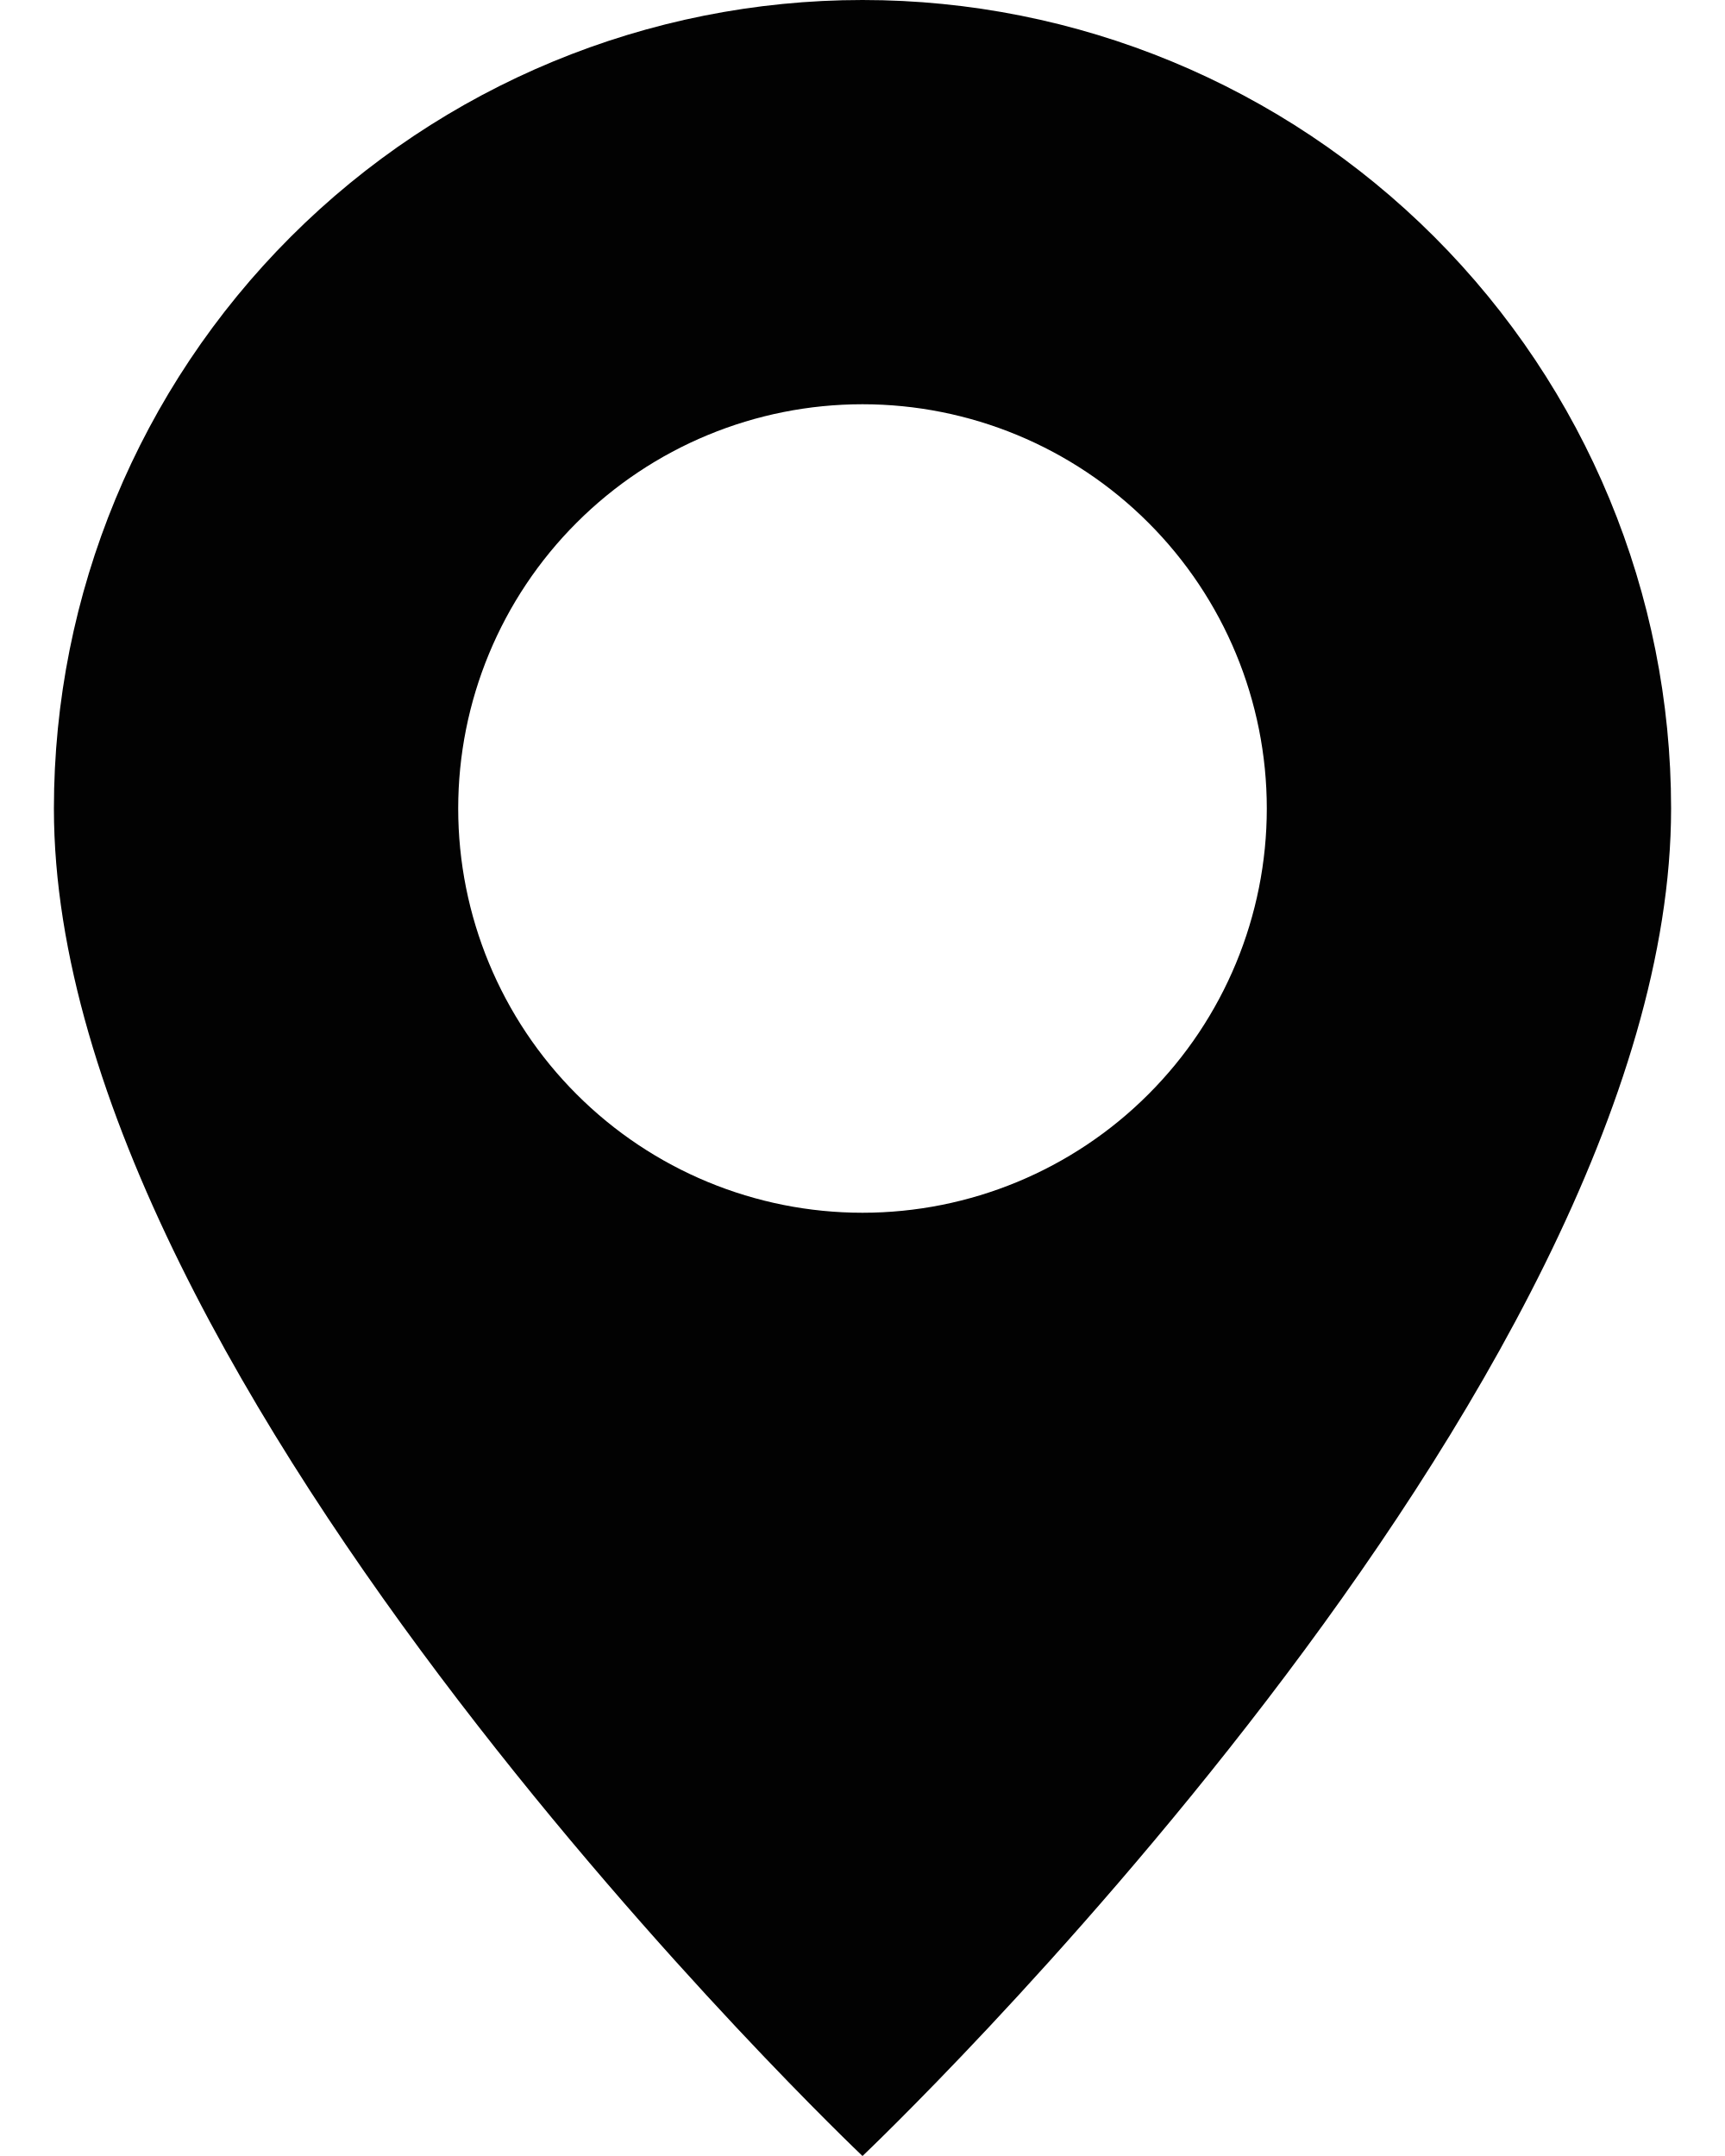
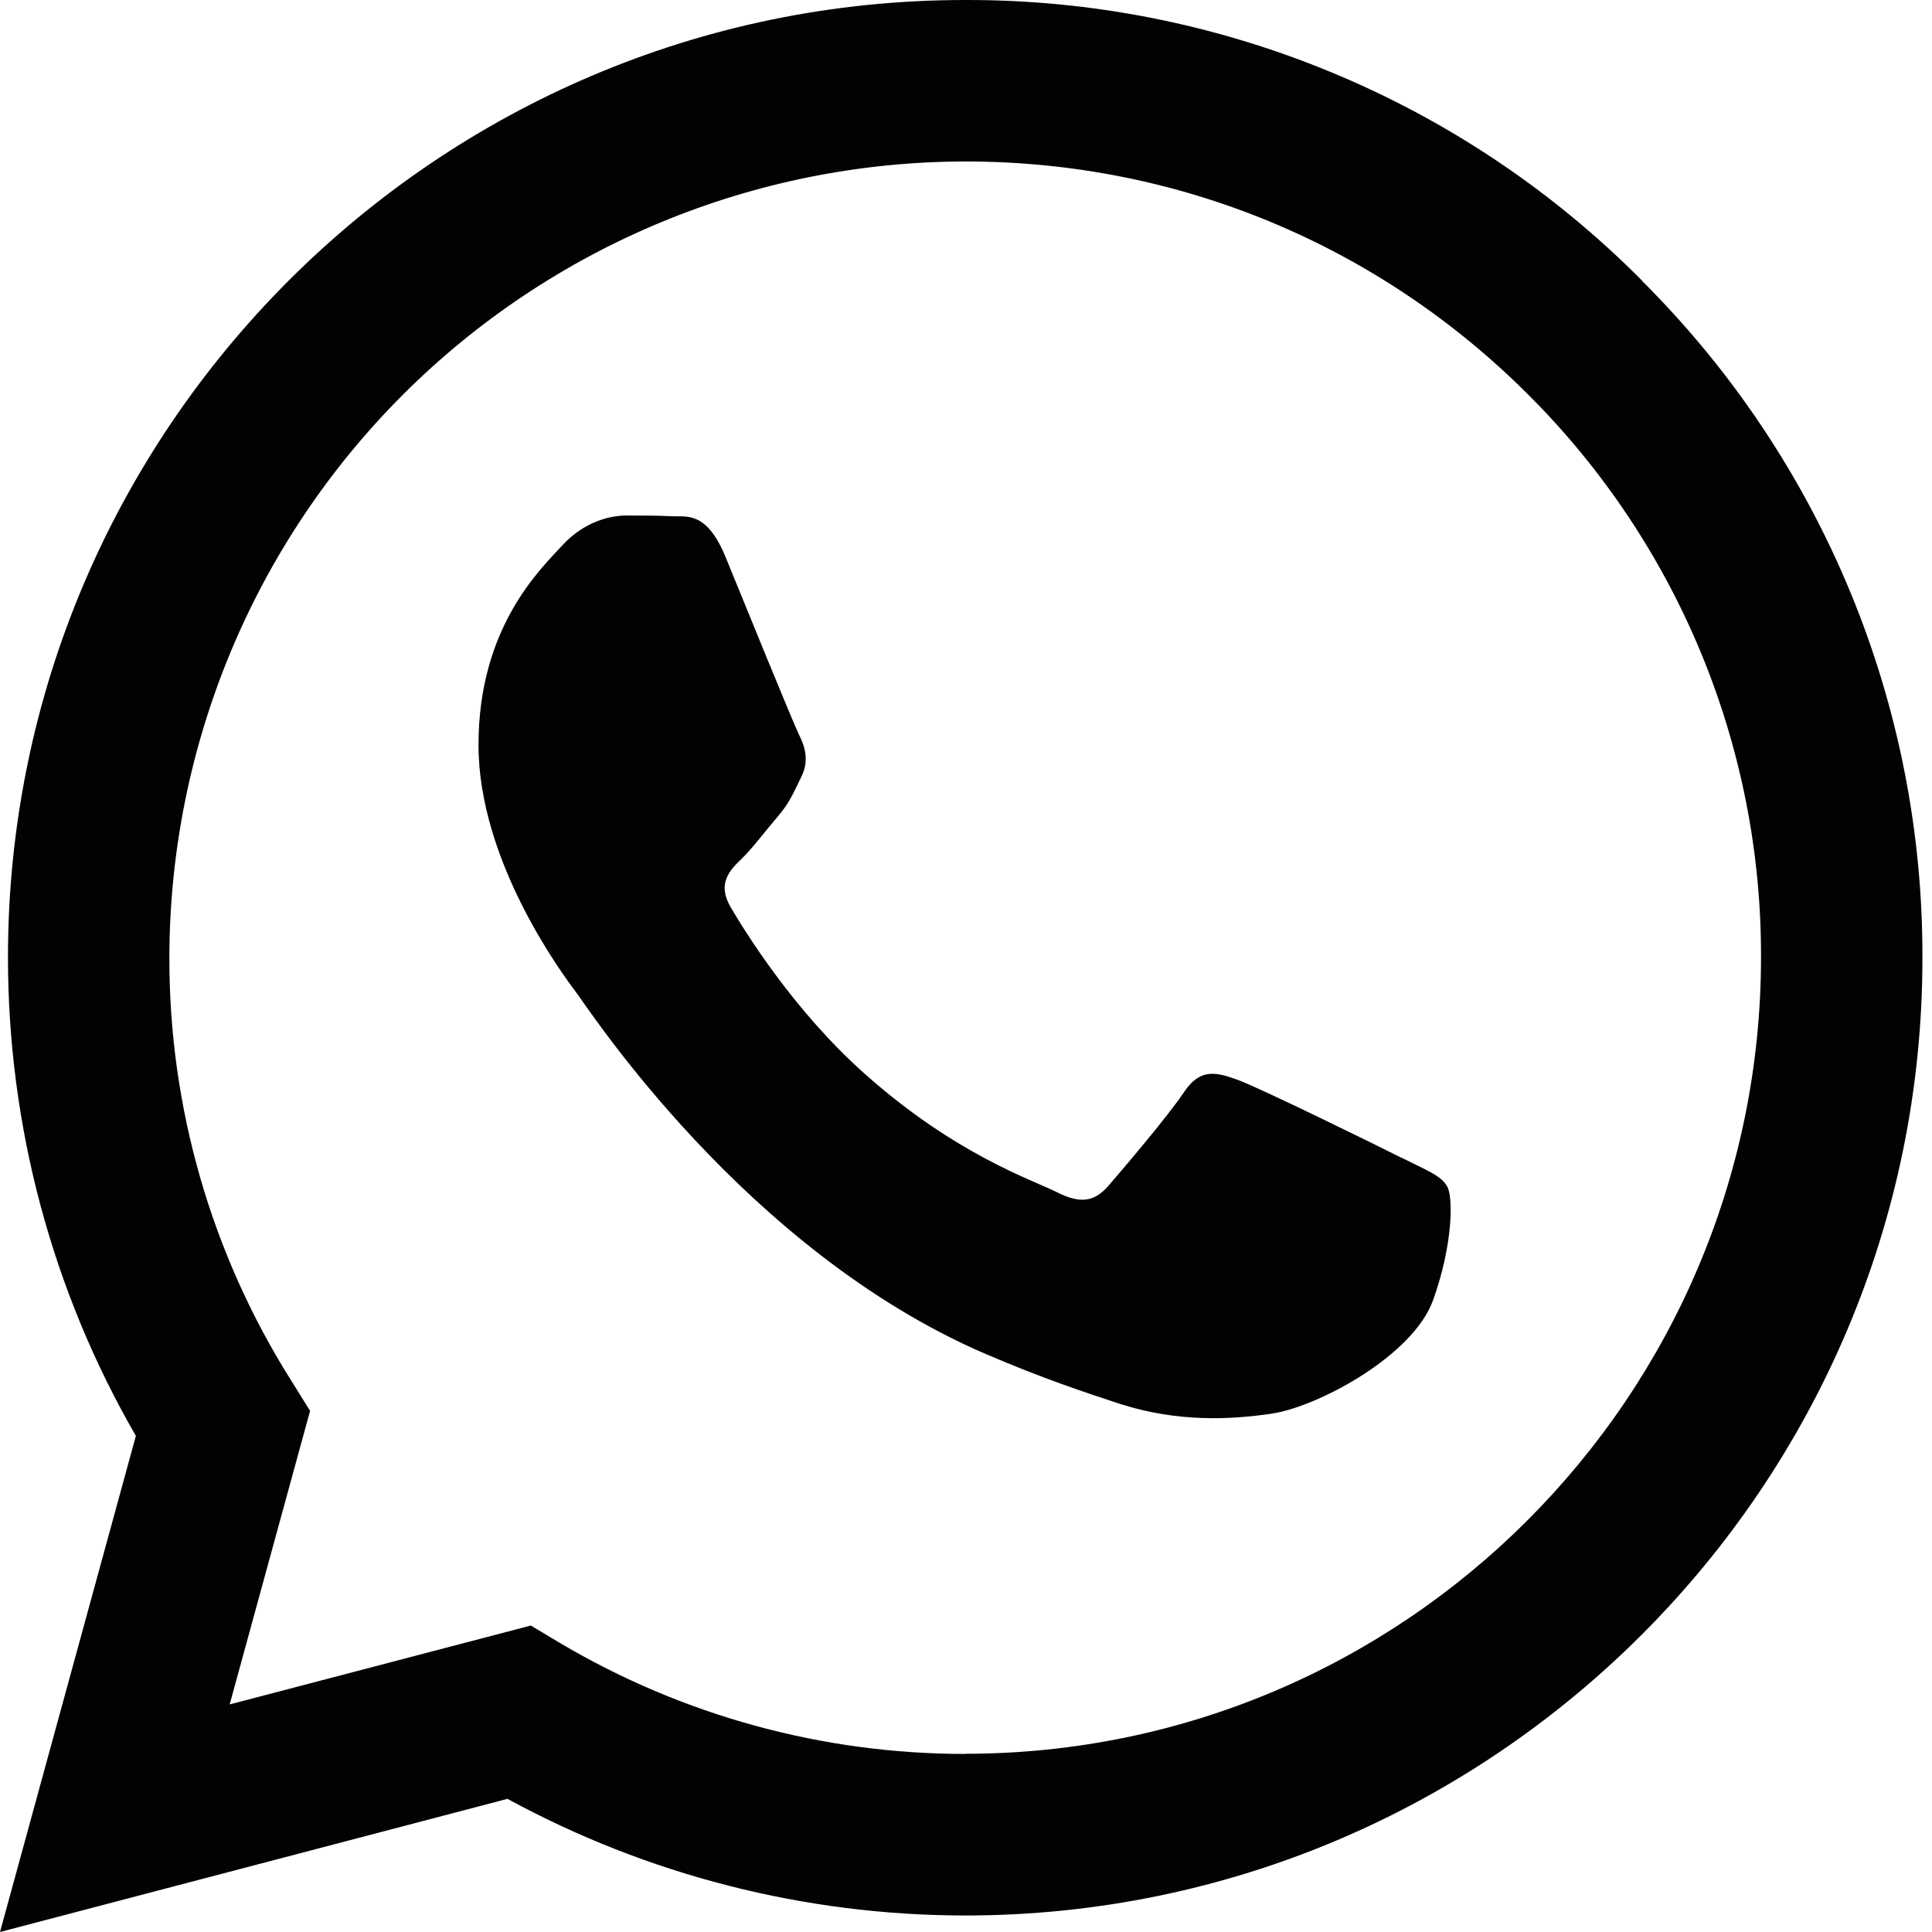
- <svg xmlns="http://www.w3.org/2000/svg" width="24" height="30" viewBox="0 0 24 30" fill="none">
-   <path fill-rule="evenodd" clip-rule="evenodd" d="M12 30C12 30 23.25 19.339 23.25 11.25C23.25 8.266 22.065 5.405 19.955 3.295C17.845 1.185 14.984 0 12 0C9.016 0 6.155 1.185 4.045 3.295C1.935 5.405 0.75 8.266 0.75 11.25C0.75 19.339 12 30 12 30ZM12 16.875C13.492 16.875 14.923 16.282 15.977 15.227C17.032 14.173 17.625 12.742 17.625 11.25C17.625 9.758 17.032 8.327 15.977 7.273C14.923 6.218 13.492 5.625 12 5.625C10.508 5.625 9.077 6.218 8.023 7.273C6.968 8.327 6.375 9.758 6.375 11.25C6.375 12.742 6.968 14.173 8.023 15.227C9.077 16.282 10.508 16.875 12 16.875Z" fill="#020202" />
+ <svg xmlns="http://www.w3.org/2000/svg" width="24" height="24" viewBox="0 0 24 24" fill="none">
+   <path d="M20.4 3.488C19.299 2.378 17.988 1.498 16.543 0.9C15.099 0.301 13.55 -0.005 11.986 5.76301e-05C5.433 5.76301e-05 0.099 5.334 0.099 11.892C0.099 13.988 0.648 16.037 1.688 17.837L0 24L6.304 22.346C8.047 23.295 10 23.793 11.985 23.795H11.989C18.543 23.795 23.881 18.461 23.881 11.903C23.886 10.34 23.58 8.791 22.982 7.347C22.384 5.903 21.506 4.592 20.398 3.489L20.4 3.488ZM11.989 21.788C10.218 21.788 8.479 21.312 6.955 20.409L6.594 20.193L2.853 21.173L3.852 17.526L3.618 17.151C2.625 15.577 2.1 13.753 2.104 11.892C2.108 9.27 3.151 6.757 5.005 4.903C6.86 3.05 9.374 2.008 11.995 2.006C14.634 2.006 17.119 3.038 18.984 4.902C19.904 5.819 20.633 6.909 21.13 8.109C21.626 9.309 21.88 10.596 21.876 11.895C21.872 17.351 17.438 21.786 11.989 21.786V21.788ZM17.409 14.382C17.113 14.232 15.651 13.515 15.38 13.416C15.108 13.317 14.91 13.266 14.709 13.566C14.512 13.862 13.941 14.532 13.767 14.733C13.593 14.93 13.421 14.958 13.125 14.808C12.829 14.658 11.868 14.345 10.734 13.332C9.852 12.545 9.254 11.57 9.079 11.274C8.905 10.979 9.06 10.815 9.211 10.67C9.348 10.538 9.507 10.323 9.657 10.149C9.807 9.975 9.854 9.854 9.953 9.653C10.052 9.456 10.004 9.282 9.928 9.132C9.854 8.982 9.258 7.52 9.015 6.924C8.777 6.342 8.527 6.423 8.345 6.413C8.171 6.404 7.974 6.404 7.777 6.404C7.581 6.404 7.257 6.479 6.986 6.774C6.714 7.07 5.944 7.791 5.944 9.254C5.944 10.716 7.008 12.128 7.158 12.329C7.308 12.525 9.254 15.53 12.234 16.815C12.942 17.12 13.495 17.303 13.926 17.444C14.639 17.669 15.285 17.636 15.796 17.561C16.368 17.477 17.555 16.844 17.803 16.149C18.052 15.455 18.052 14.861 17.977 14.738C17.907 14.606 17.71 14.532 17.41 14.381L17.409 14.382Z" fill="#020202" />
</svg>
